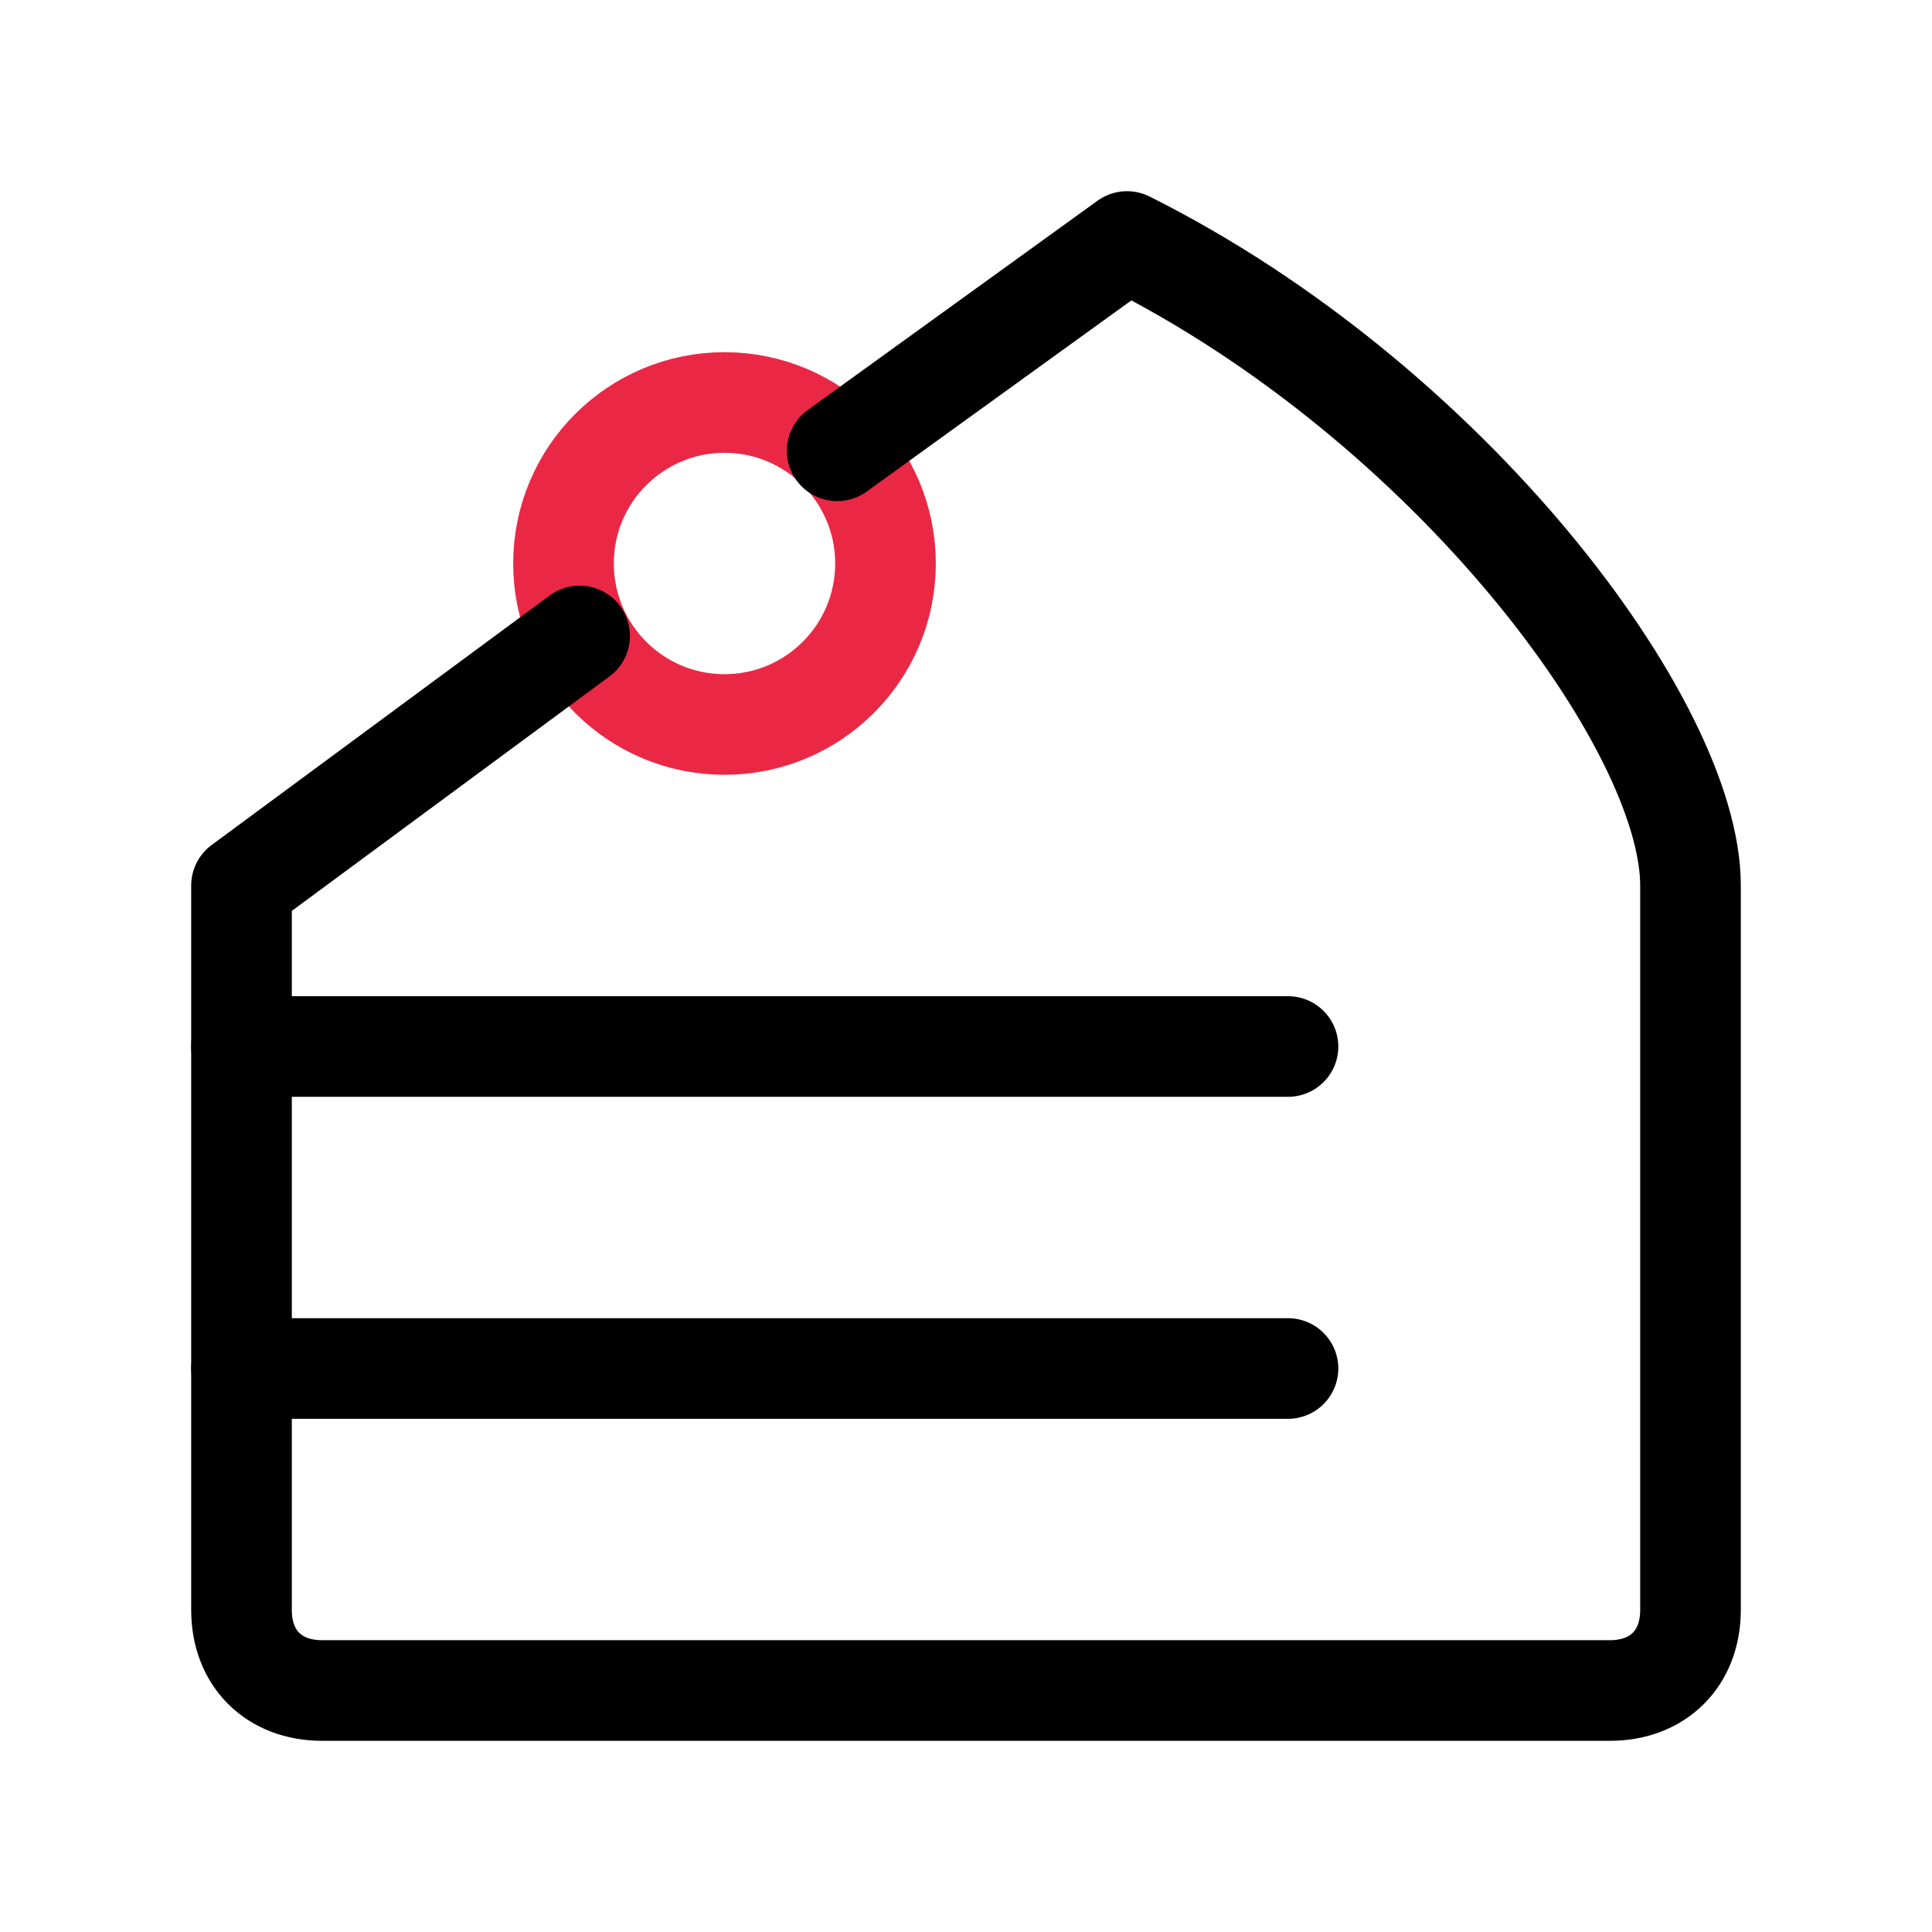
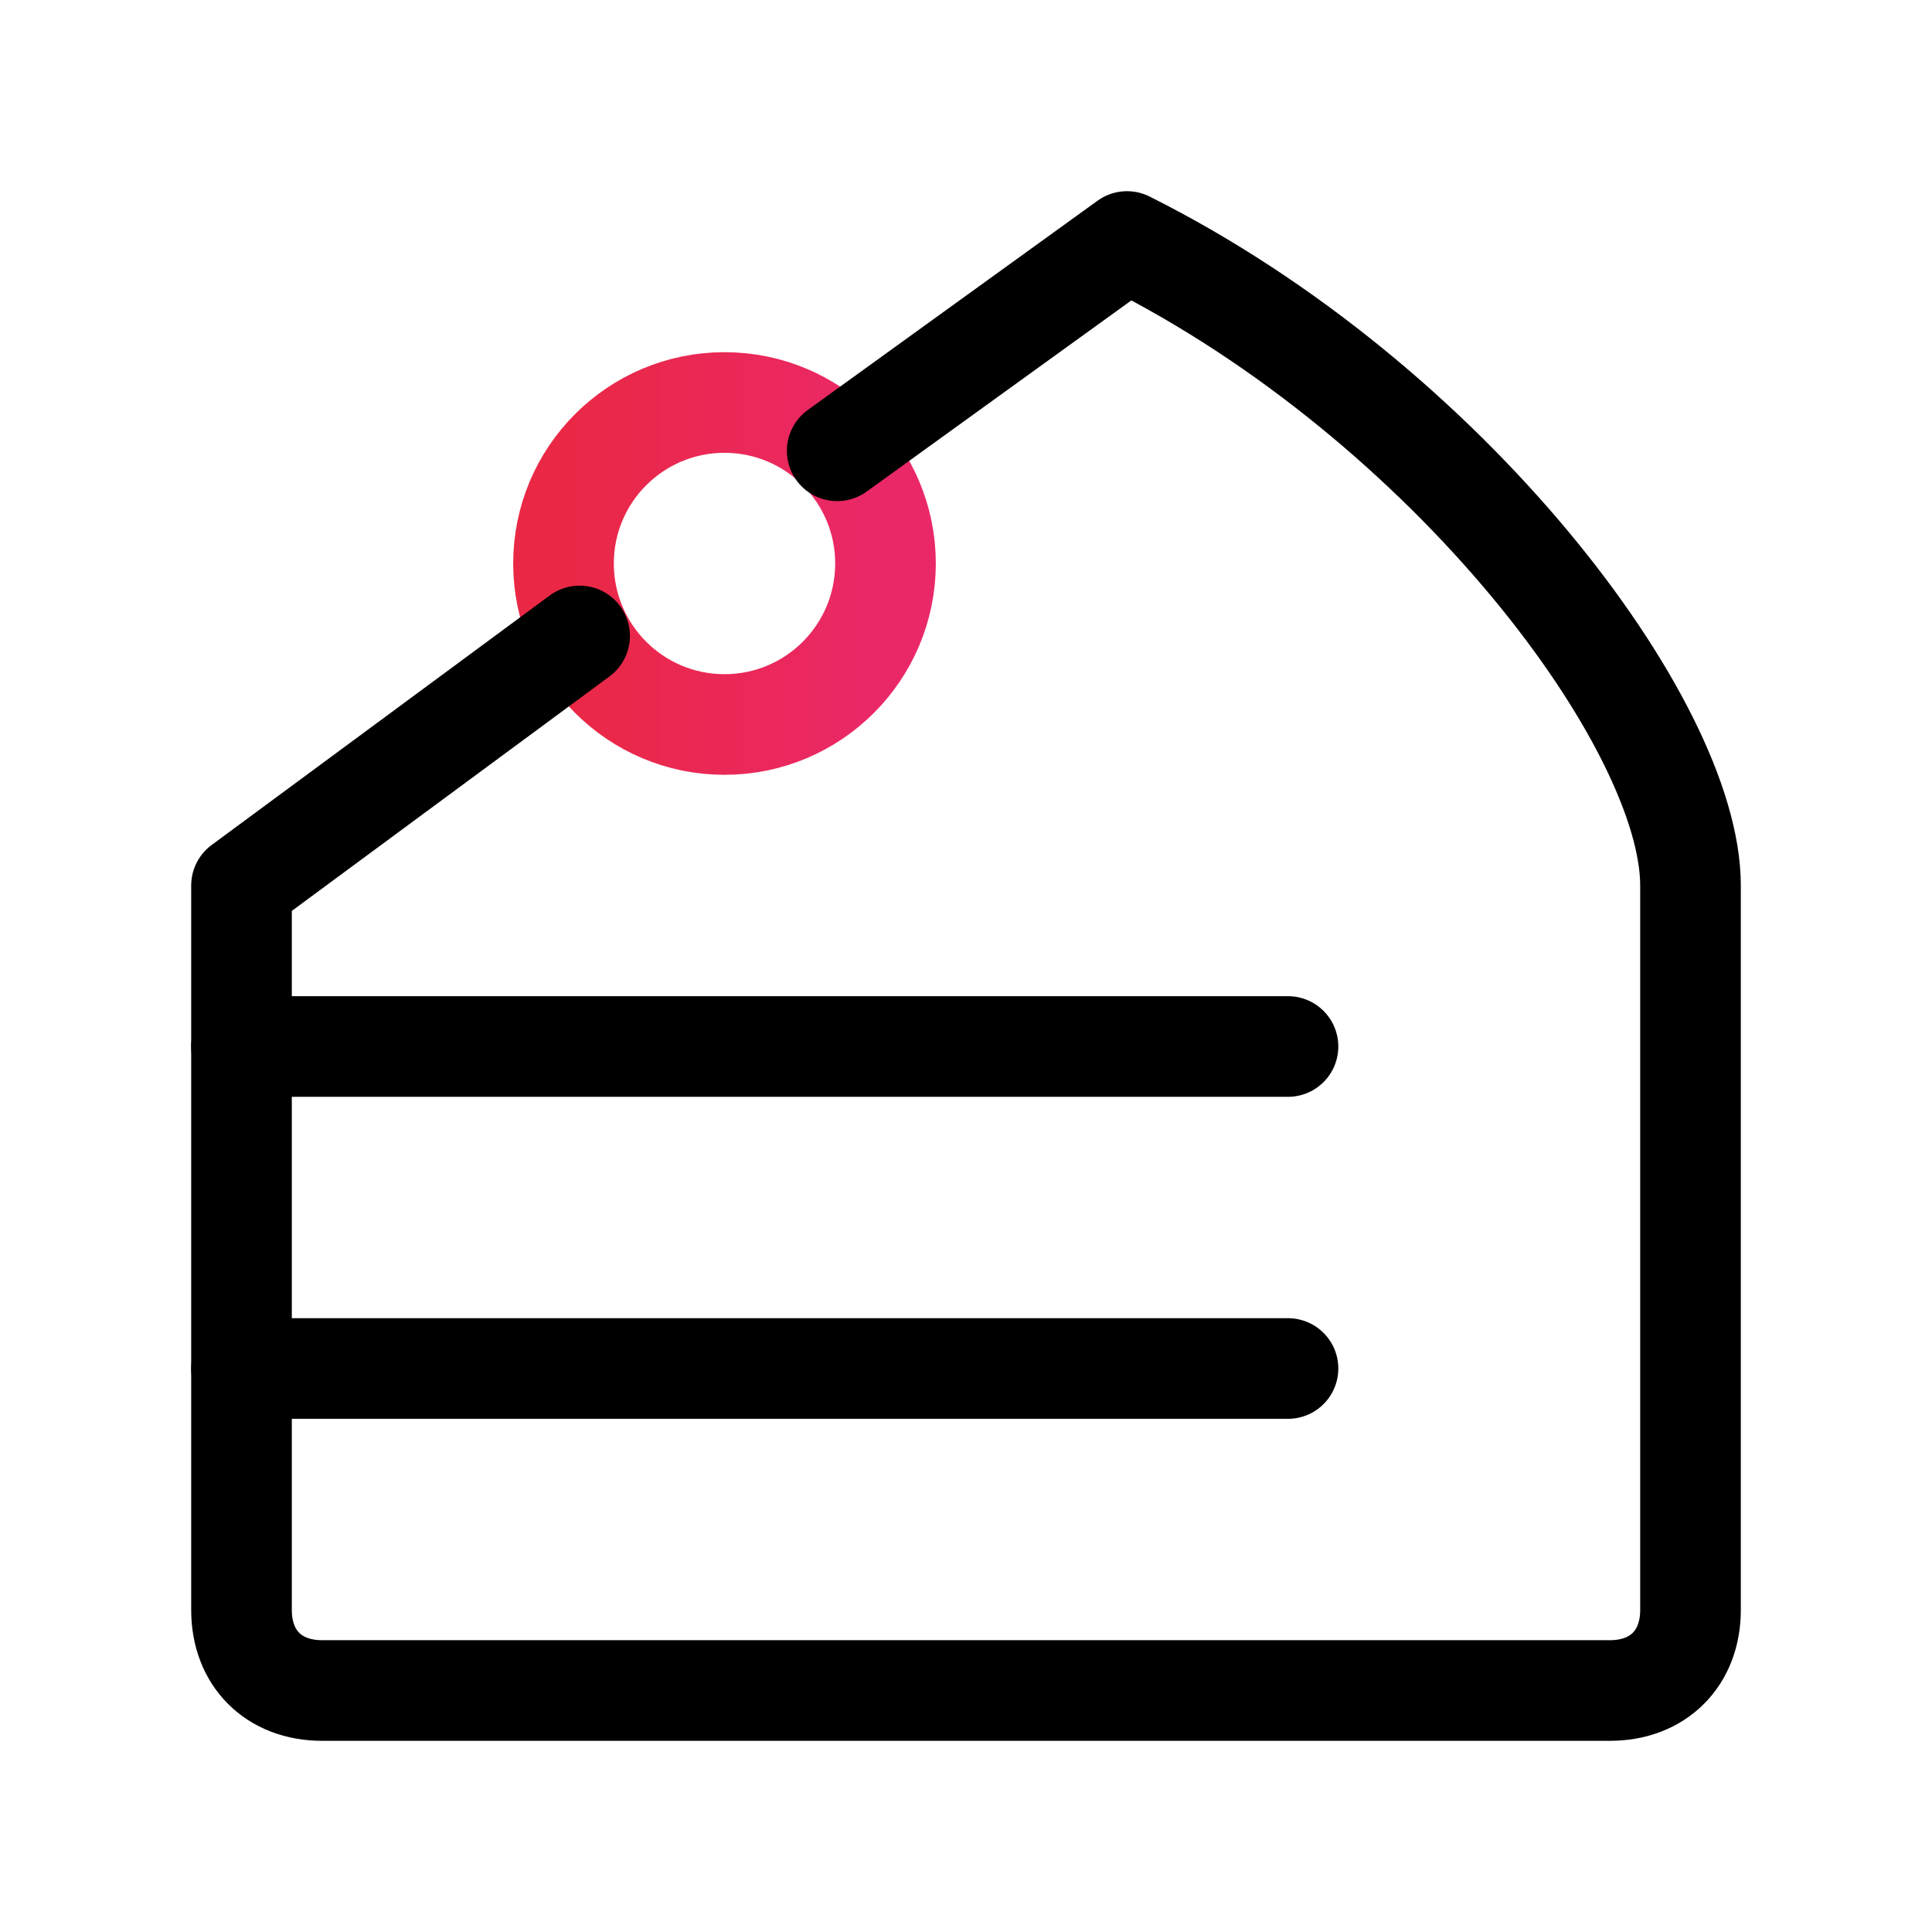
<svg xmlns="http://www.w3.org/2000/svg" width="44" height="44" viewBox="0 0 24 24" fill="none" stroke="currentColor" stroke-width="1.25" stroke-linecap="round" stroke-linejoin="round" class="lucide lucide-cake-slice">
-   <circle stroke="#ea2845" cx="9" cy="7" r="2" />
+   <defs>
+     <linearGradient id="grad" x1="0%" x2="100%" y1="0%" y2="0%">
+       <stop offset="0%" stop-color="#ea2845" />
+       <stop offset="100%" stop-color="#ea2868" />
+     </linearGradient>
+   </defs>
+   <circle stroke="url(#grad)" cx="9" cy="7" r="2" />
  <path d="M7.2 7.9 3 11v9c0 .6.4 1 1 1h16c.6 0 1-.4 1-1v-9c0-2-3-6-7-8l-3.6 2.6" />
  <path d="M16 13H3" />
  <path d="M16 17H3" />
</svg>
